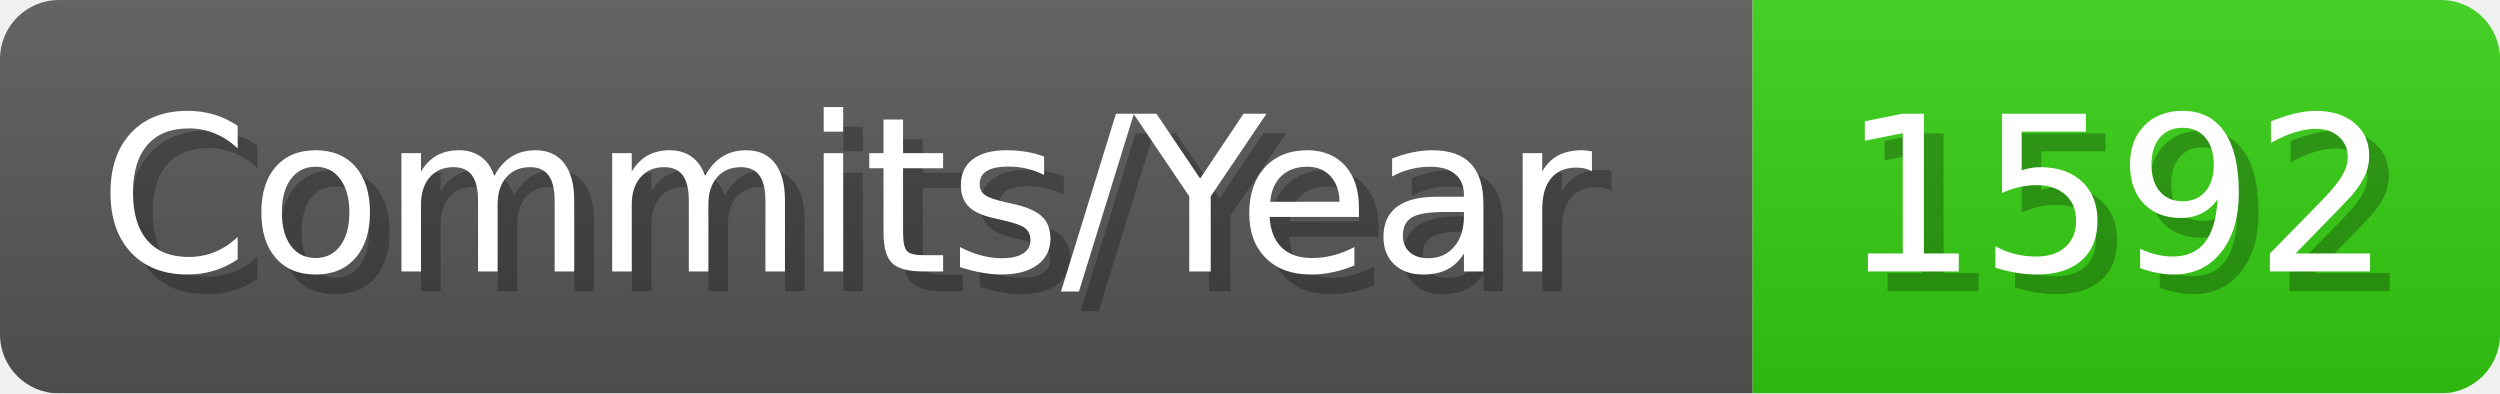
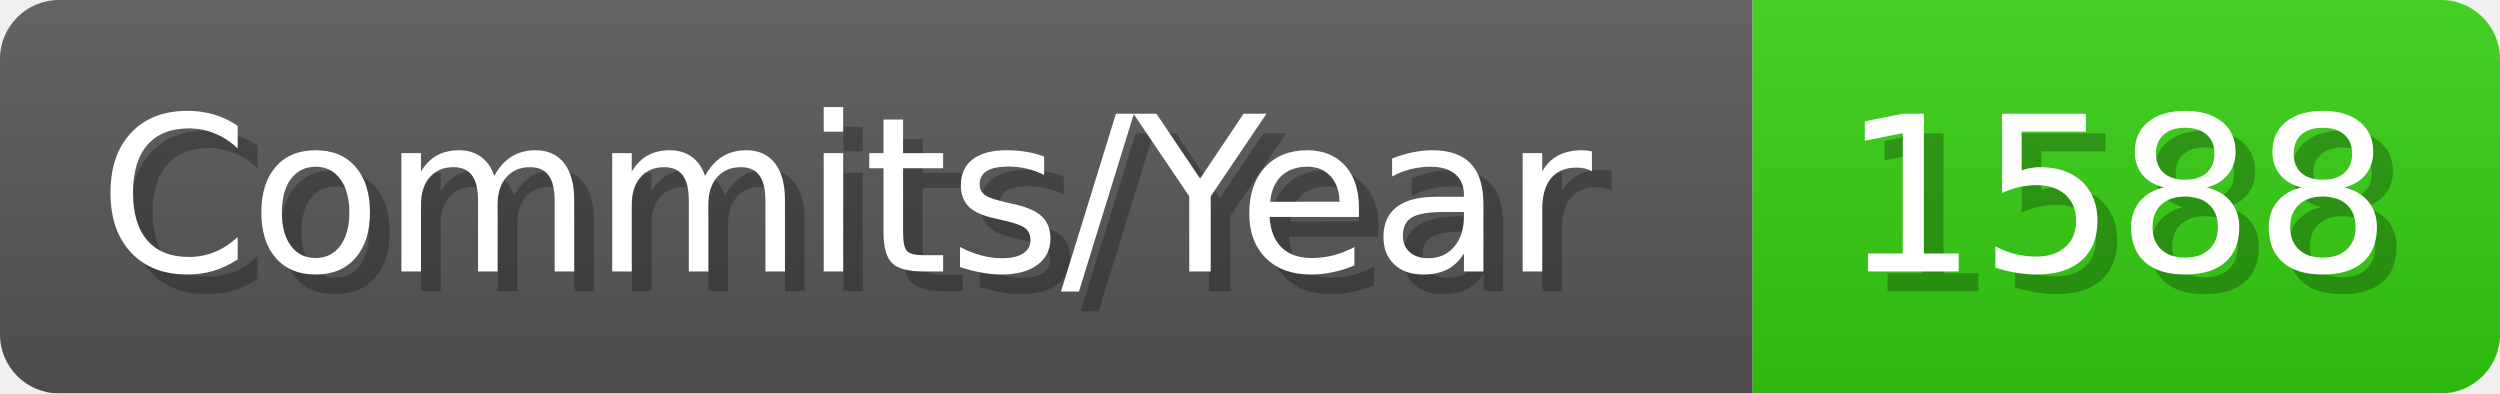
- <svg xmlns="http://www.w3.org/2000/svg" width="127.1" height="20" viewBox="0 0 1271 200" role="img" aria-label="Commits/Year: 1592">
+ <svg xmlns="http://www.w3.org/2000/svg" width="127.1" height="20" viewBox="0 0 1271 200" role="img" aria-label="Commits/Year: 1588">
  <linearGradient id="aUPdi" x2="0" y2="100%">
    <stop offset="0" stop-opacity=".1" stop-color="#EEE" />
    <stop offset="1" stop-opacity=".1" />
  </linearGradient>
  <mask id="WfAiQ">
    <rect width="1271" height="200" rx="30" fill="#FFF" />
  </mask>
  <g mask="url(#WfAiQ)">
    <rect width="891" height="200" fill="#555" />
    <rect width="380" height="200" fill="#3C1" x="891" />
    <rect width="1271" height="200" fill="url(#aUPdi)" />
  </g>
  <g aria-hidden="true" fill="#fff" text-anchor="start" font-family="Verdana,DejaVu Sans,sans-serif" font-size="110">
    <text x="60" y="148" textLength="791" fill="#000" opacity="0.25">Commits/Year</text>
    <text x="50" y="138" textLength="791">Commits/Year</text>
-     <text x="946" y="148" textLength="280" fill="#000" opacity="0.25">1592</text>
-     <text x="936" y="138" textLength="280">1592</text>
+     <text x="946" y="148" textLength="280" fill="#000" opacity="0.25">1588</text>
+     <text x="936" y="138" textLength="280">1588</text>
  </g>
</svg>
